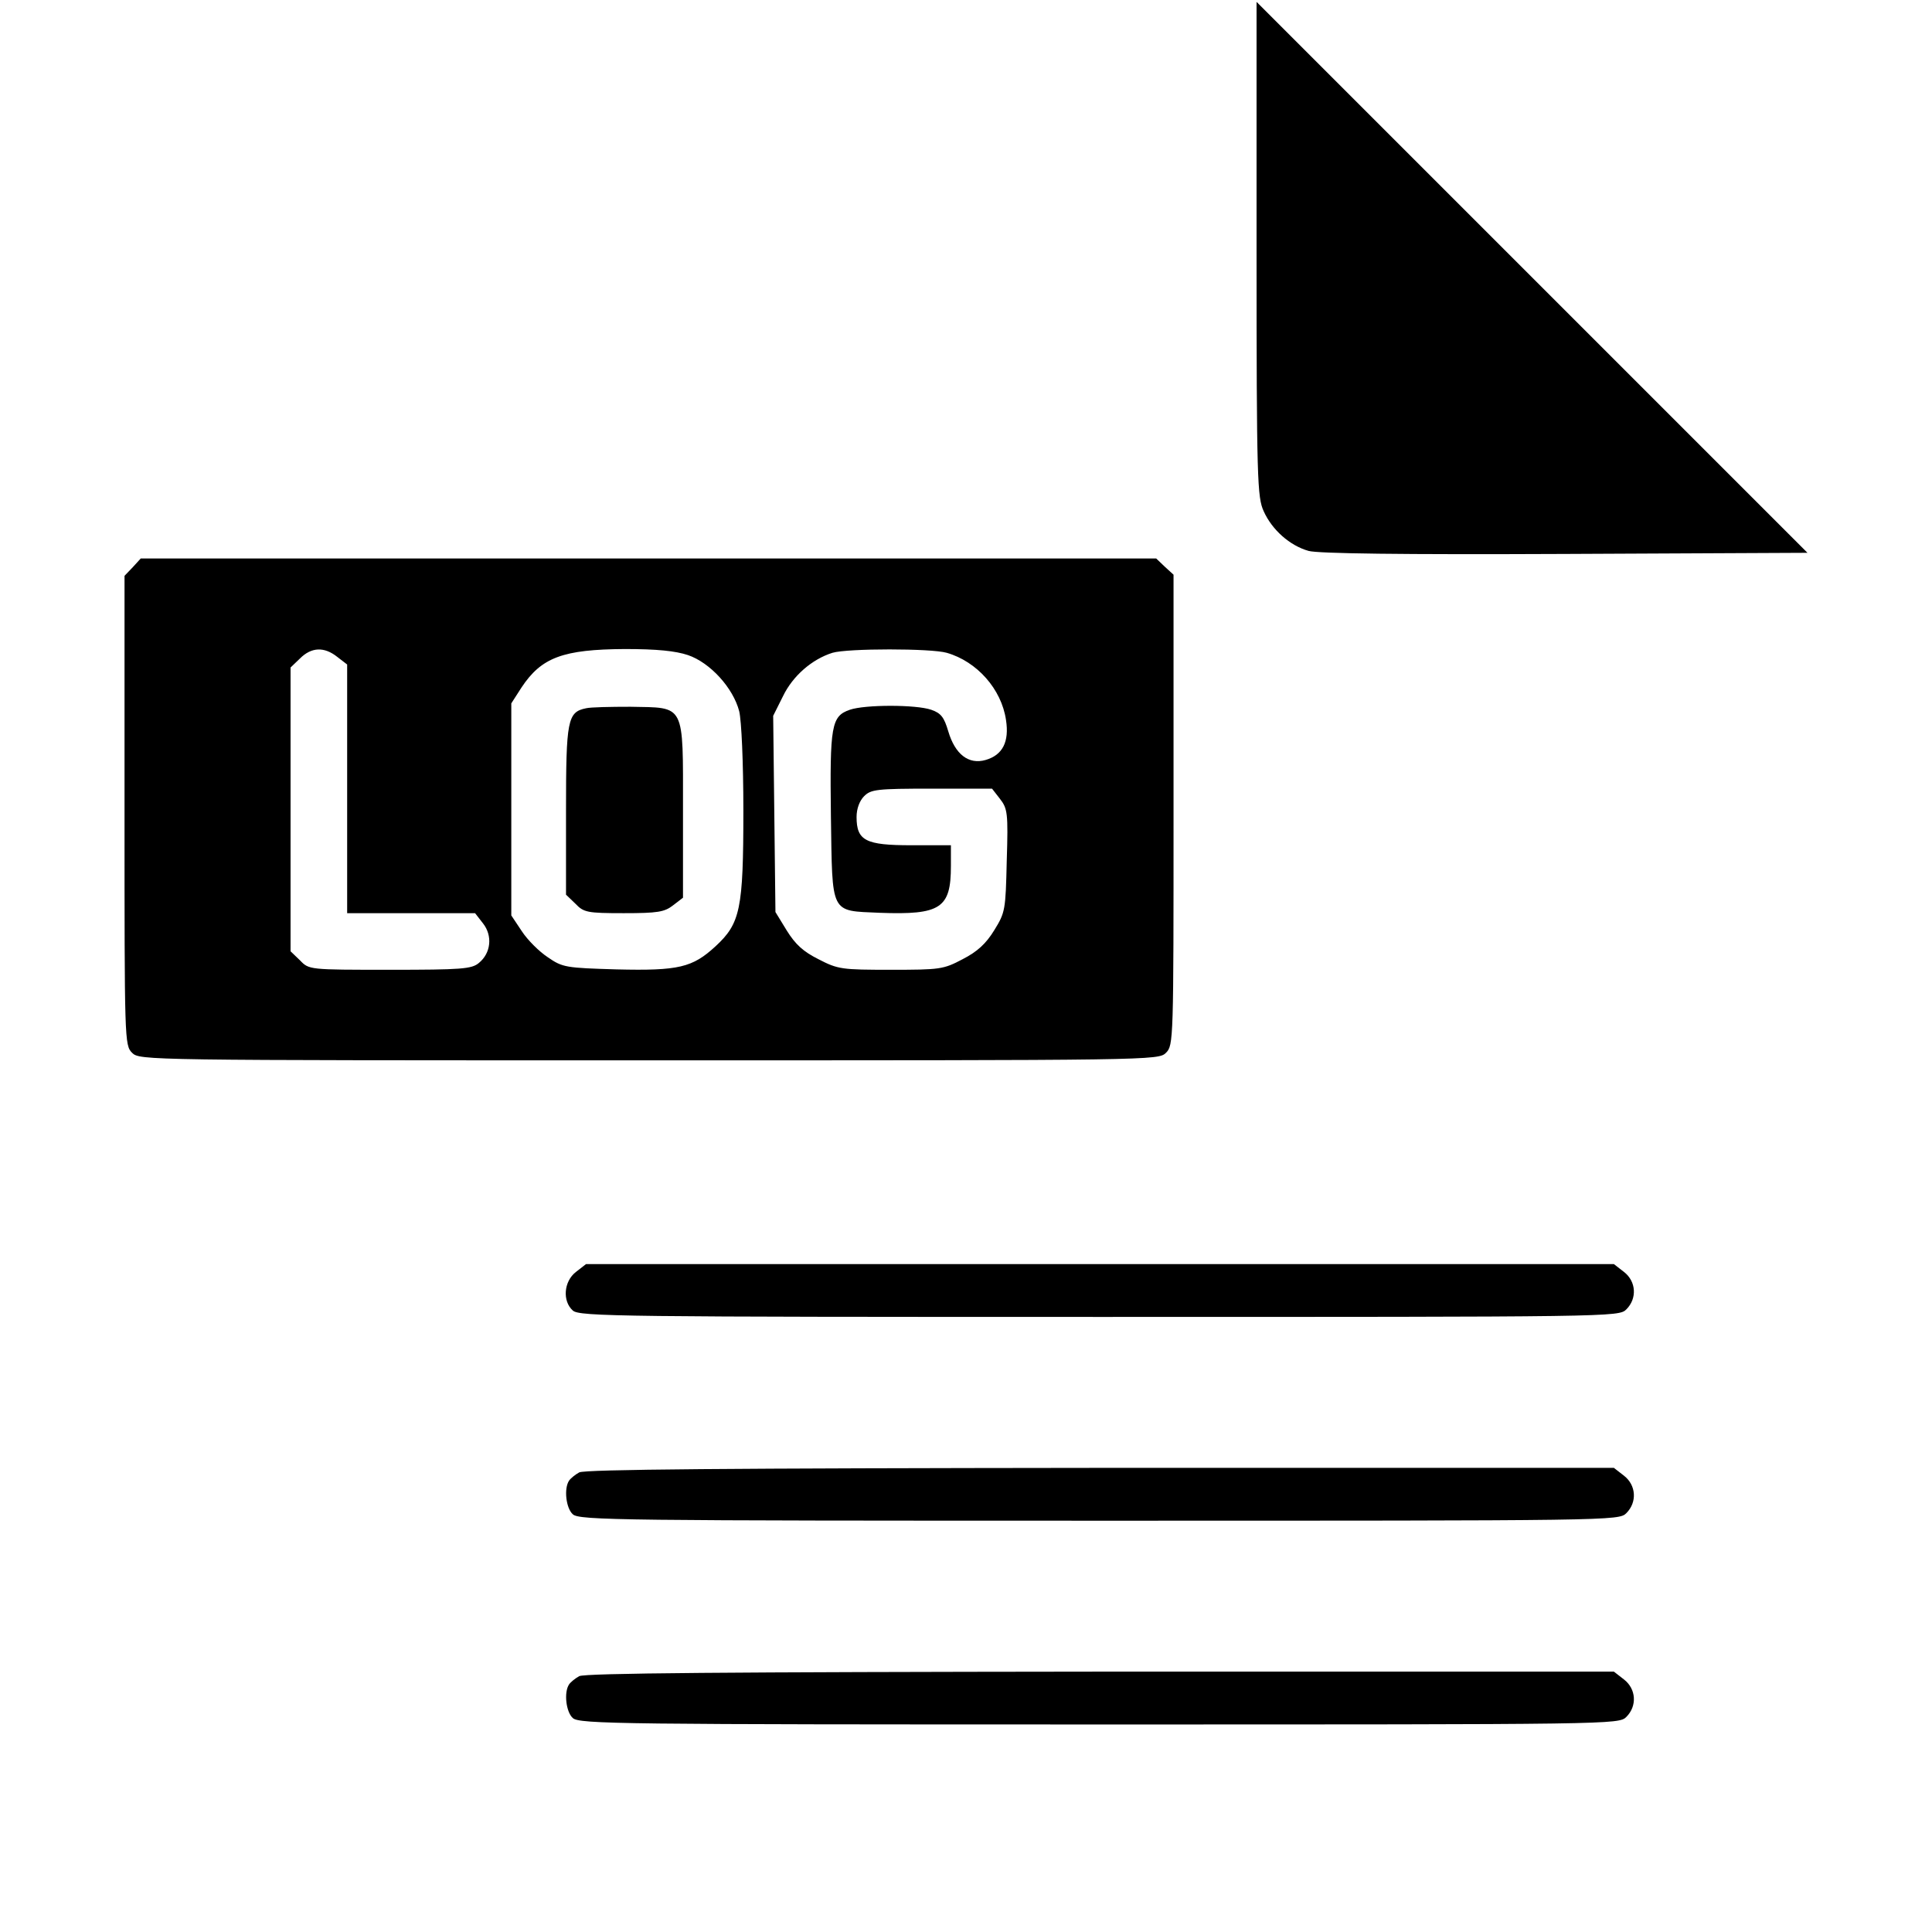
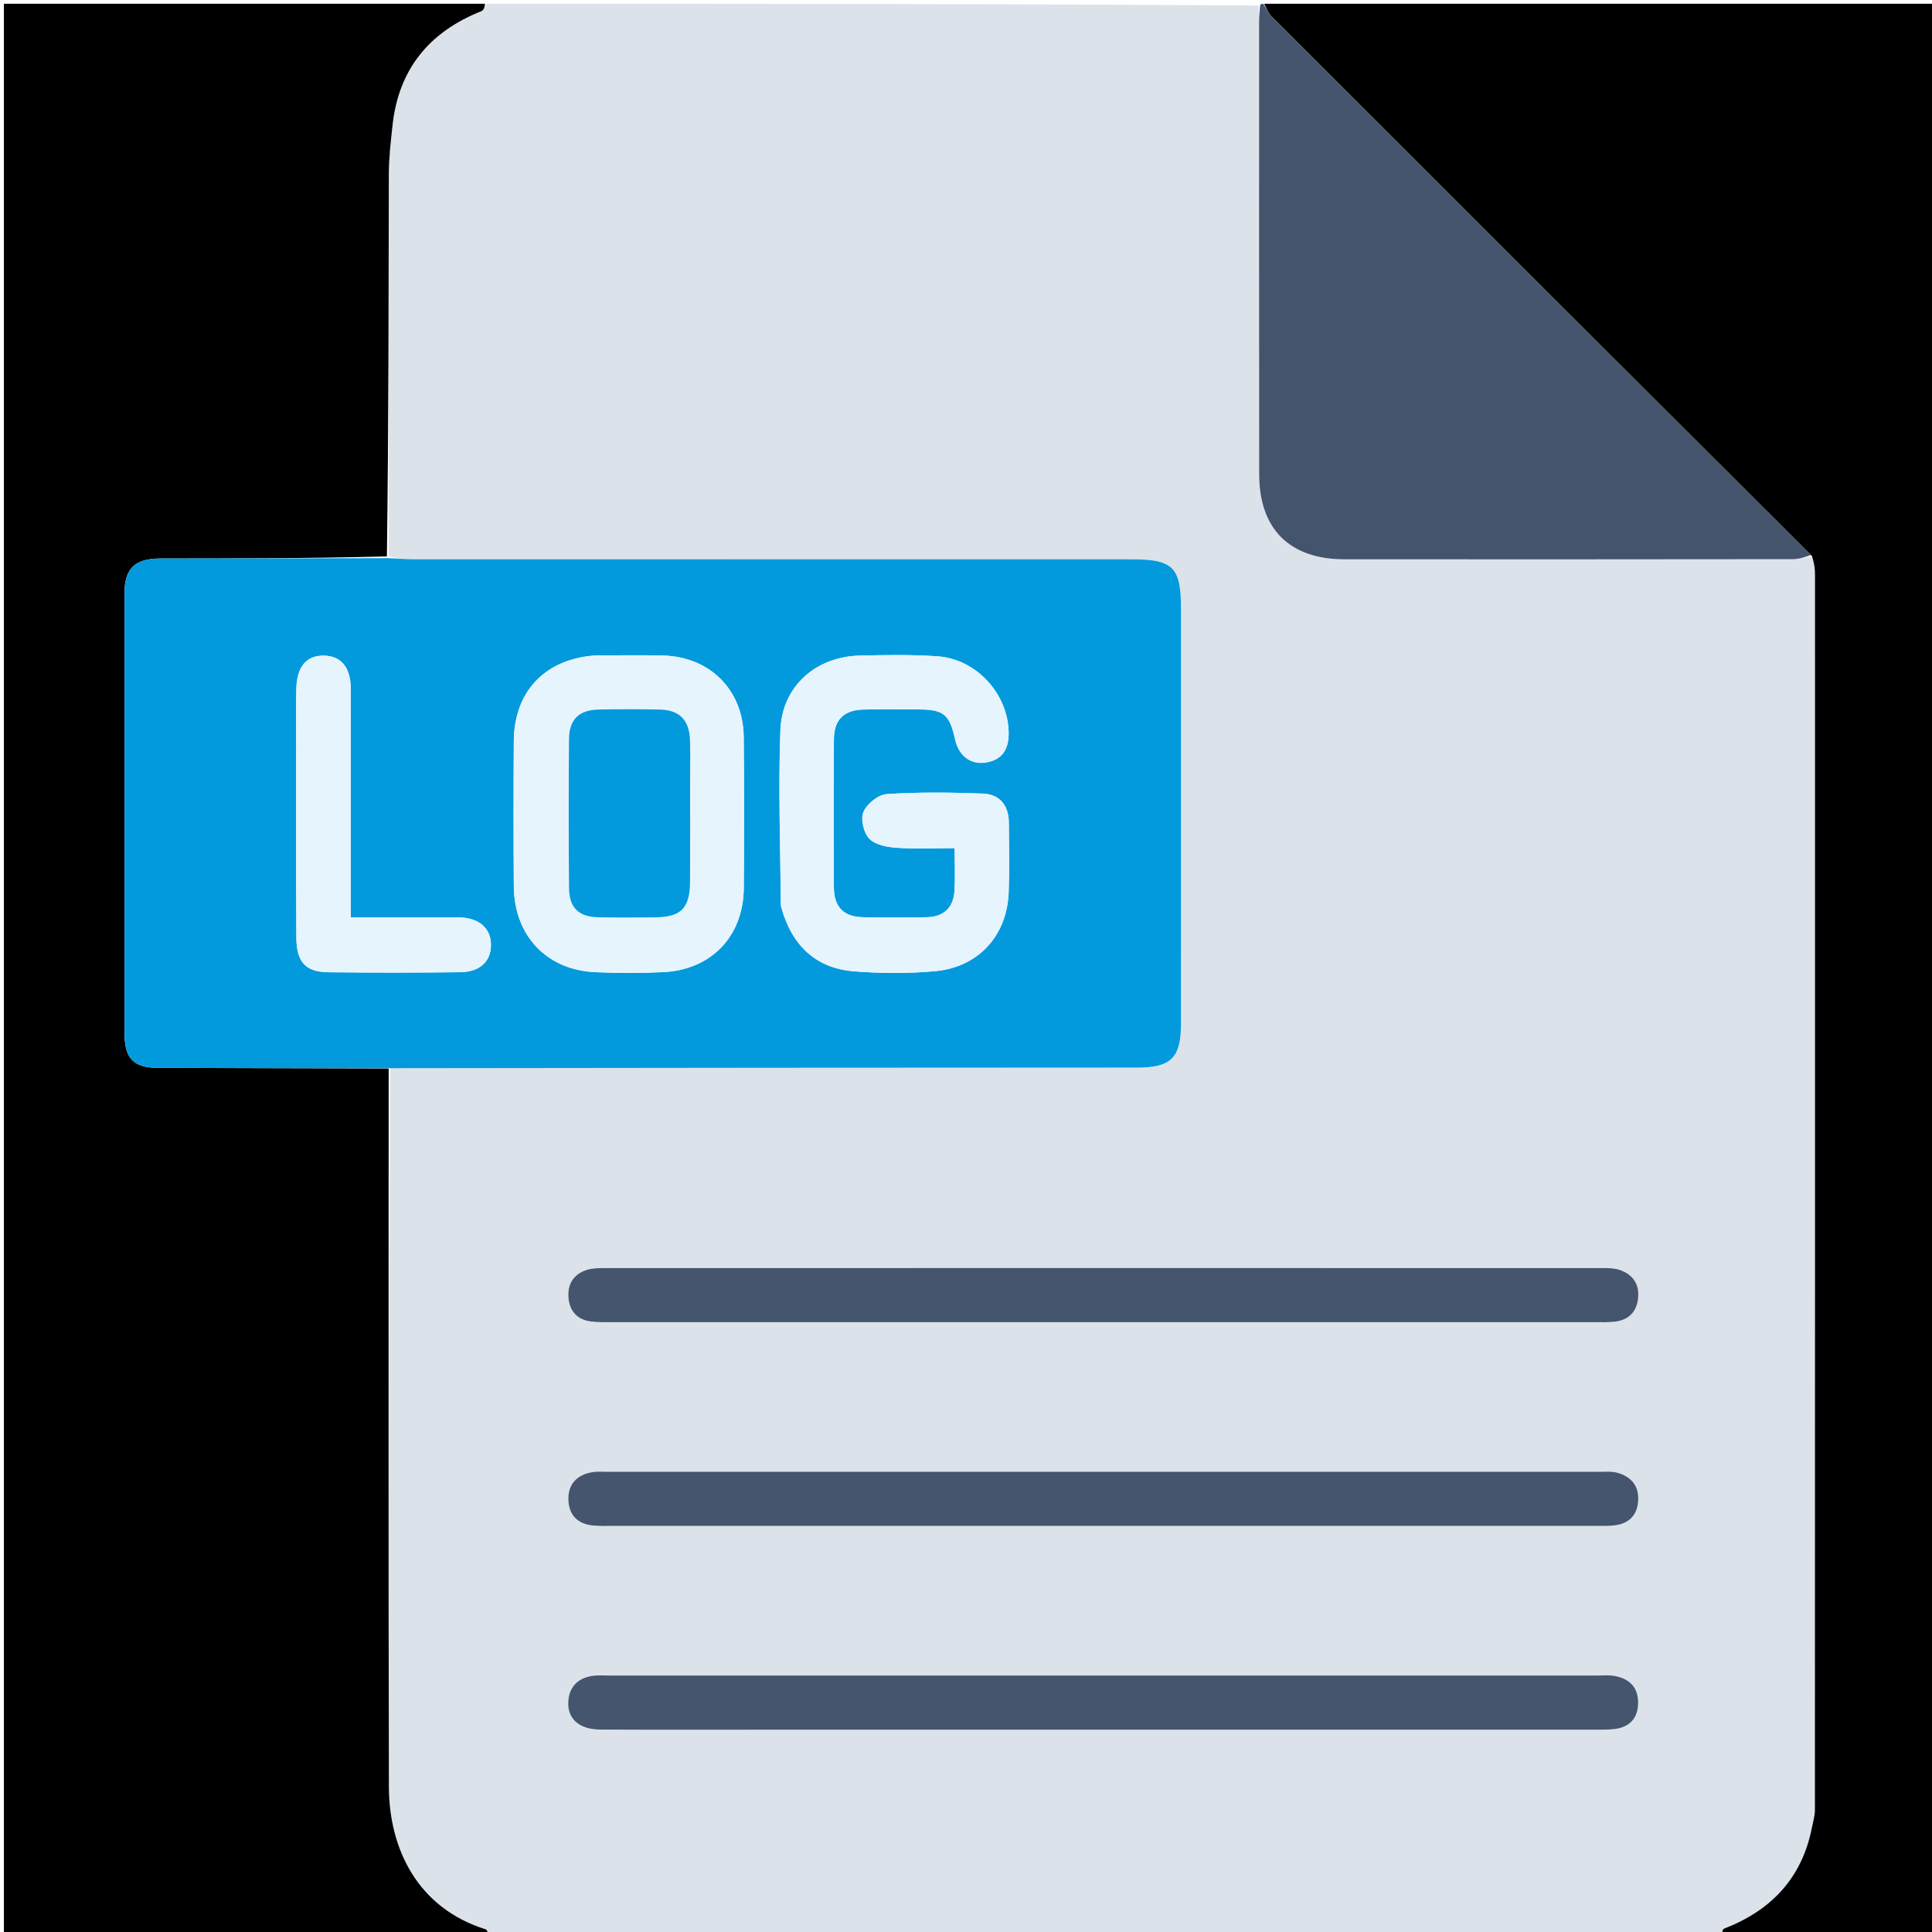
- <svg xmlns="http://www.w3.org/2000/svg" version="1.0" width="512pt" height="512pt" viewBox="0 0 512 512" preserveAspectRatio="xMidYMid meet">
-   <g transform="translate(0,512) scale(0.1,-0.1)" fill="#000000" stroke="none">
-     <path d="M3330 4460 c0 -614 2 -658 19 -695 22 -49 69 -91 119 -105 25 -7 244 -10 680 -8 l642 3 -730 730 -730 730 0 -655z" />
-     <path d="M352 3617 l-22 -23 0 -622 c0 -609 0 -622 20 -642 20 -20 33 -20 1370 -20 1337 0 1350 0 1370 20 20 20 20 33 20 643 l0 624 -23 21 -23 22 -1345 0 -1346 0 -21 -23z m542 -238 l26 -20 0 -330 0 -329 169 0 170 0 21 -27 c26 -33 21 -79 -11 -105 -19 -16 -46 -18 -236 -18 -214 0 -214 0 -238 25 l-25 24 0 376 0 376 25 24 c30 30 64 32 99 4z m929 5 c59 -20 120 -87 136 -149 6 -25 11 -135 11 -263 0 -262 -8 -299 -74 -360 -61 -56 -97 -65 -262 -61 -134 4 -143 5 -182 32 -23 15 -54 46 -69 69 l-28 42 0 281 0 281 27 42 c53 80 110 101 274 102 85 0 134 -5 167 -16z m686 6 c80 -23 145 -96 157 -178 9 -58 -9 -93 -54 -106 -45 -13 -81 15 -99 76 -11 37 -19 48 -45 57 -40 14 -176 14 -216 0 -49 -17 -53 -42 -50 -282 4 -263 -3 -250 129 -256 162 -6 189 12 189 124 l0 55 -105 0 c-121 0 -145 12 -145 75 0 22 8 43 20 55 18 18 33 20 179 20 l160 0 21 -27 c20 -26 22 -37 18 -164 -3 -131 -4 -137 -33 -184 -22 -36 -45 -57 -84 -77 -51 -27 -60 -28 -190 -28 -130 0 -140 1 -192 28 -40 20 -61 39 -84 76 l-30 49 -3 260 -3 260 26 52 c26 54 77 98 131 115 40 12 262 12 303 0z" />
-     <path d="M1553 3243 c-49 -10 -53 -31 -53 -271 l0 -223 25 -24 c22 -23 31 -25 128 -25 90 0 108 3 131 21 l26 20 0 233 c0 285 7 270 -139 273 -53 0 -106 -1 -118 -4z" />
-     <path d="M1526 1749 c-32 -25 -36 -77 -8 -102 17 -16 128 -17 1395 -17 1364 0 1377 0 1397 20 29 29 26 74 -6 99 l-27 21 -1362 0 -1362 0 -27 -21z" />
-     <path d="M1535 1218 c-11 -6 -23 -16 -27 -22 -14 -21 -8 -73 10 -89 17 -16 128 -17 1395 -17 1364 0 1377 0 1397 20 29 29 26 74 -6 99 l-27 21 -1361 0 c-996 -1 -1366 -4 -1381 -12z" />
-     <path d="M1535 678 c-11 -6 -23 -16 -27 -22 -14 -21 -8 -73 10 -89 17 -16 128 -17 1395 -17 1364 0 1377 0 1397 20 29 29 26 74 -6 99 l-27 21 -1361 0 c-996 -1 -1366 -4 -1381 -12z" />
-   </g>
+ <svg xmlns="http://www.w3.org/2000/svg" version="1.1" id="Layer_1" x="0px" y="0px" width="100%" viewBox="0 0 512 512" enable-background="new 0 0 512 512" xml:space="preserve">
+   <path fill="#DBE2E9" opacity="1" stroke="none" d=" M129,1  C197.021,1 265.042,1 333.466,1.466  C333.802,3.258 333.676,4.585 333.675,5.912  C333.669,45.844 333.648,85.776 333.692,125.708  C333.708,140.204 341.773,148.213 356.264,148.221  C395.863,148.245 435.463,148.242 475.062,148.189  C476.781,148.187 478.5,147.584 480.488,147.558  C480.839,149.349 480.991,150.842 480.991,152.335  C481.002,261.439 481.005,370.543 480.966,479.648  C480.966,481.231 480.476,482.82 480.163,484.396  C477.514,497.741 469.371,506.283 456.904,511.105  C456.43,511.289 456.294,512.348 456,513  C347.312,513 238.625,513 129.783,512.698  C129.311,512.011 129.064,511.399 128.665,511.274  C110.612,505.619 103.102,489.875 103.062,473.525  C102.909,410.072 103.001,346.618 103.464,283.084  C169.738,282.98 235.548,282.957 301.359,282.927  C310.349,282.923 312.969,280.307 312.97,271.342  C312.977,234.687 312.974,198.033 312.973,161.378  C312.973,150.305 310.906,148.223 299.893,148.223  C236.414,148.221 172.935,148.226 109.456,148.206  C107.301,148.206 105.147,147.973 102.996,147.389  C102.999,113.305 102.965,79.68 103.044,46.055  C103.054,41.812 103.562,37.559 104.012,33.329  C105.604,18.354 113.755,8.45 127.601,2.943  C128.226,2.694 128.541,1.665 129,1 M283.5,350.388  C329.809,350.388 376.117,350.389 422.426,350.383  C424.257,350.383 426.103,350.457 427.916,350.254  C431.511,349.851 433.685,347.777 434.102,344.162  C434.545,340.316 432.721,337.687 429.132,336.511  C427.601,336.01 425.852,336.052 424.202,336.051  C336.249,336.032 248.296,336.031 160.343,336.054  C158.696,336.054 156.954,336.058 155.421,336.563  C152.002,337.688 150.361,340.306 150.646,343.873  C150.933,347.456 152.949,349.72 156.579,350.202  C158.384,350.442 160.235,350.381 162.064,350.381  C202.209,350.39 242.355,350.388 283.5,350.388 M364.5,404.388  C383.99,404.388 403.48,404.391 422.97,404.382  C424.634,404.381 426.316,404.442 427.958,404.229  C431.79,403.733 433.935,401.468 434.143,397.603  C434.352,393.692 432.202,391.304 428.632,390.301  C427.075,389.863 425.327,390.043 423.665,390.042  C336.21,390.033 248.755,390.033 161.3,390.038  C159.802,390.038 158.269,389.9 156.813,390.163  C152.85,390.878 150.538,393.326 150.628,397.394  C150.718,401.447 153.008,403.865 157.112,404.269  C158.928,404.448 160.772,404.384 162.603,404.384  C229.569,404.389 296.534,404.388 364.5,404.388 M202.5,458.388  C275.629,458.388 348.758,458.389 421.887,458.382  C423.884,458.382 425.9,458.445 427.874,458.209  C431.973,457.72 434.137,455.238 434.125,451.155  C434.113,447.014 431.652,444.772 427.736,444.118  C426.275,443.875 424.745,444.036 423.246,444.036  C335.957,444.033 248.669,444.033 161.38,444.036  C159.882,444.037 158.355,443.901 156.89,444.137  C153.155,444.739 150.909,446.954 150.612,450.796  C150.257,455.396 153.397,458.316 159.022,458.351  C173.181,458.441 187.34,458.386 202.5,458.388 z" />
+   <path fill="#000000" opacity="1" stroke="none" d=" M128.531,1  C128.541,1.665 128.226,2.694 127.601,2.943  C113.755,8.45 105.604,18.354 104.012,33.329  C103.562,37.559 103.054,41.812 103.044,46.055  C102.965,79.68 102.999,113.305 102.531,147.454  C82.239,147.986 62.415,147.987 42.592,148.005  C35.683,148.011 33.002,150.631 33.001,157.314  C33.001,196.128 33,234.943 33.002,273.757  C33.002,280.583 35.359,282.983 42.042,283  C62.362,283.053 82.682,283.109 103.001,283.165  C103.001,346.618 102.909,410.072 103.062,473.525  C103.102,489.875 110.612,505.619 128.665,511.274  C129.064,511.399 129.311,512.011 129.314,512.698  C86.358,513 43.715,513 1.036,513  C1.036,342.455 1.036,171.91 1.036,1  C43.354,1 85.708,1 128.531,1 z" />
+   <path fill="#000000" opacity="1" stroke="none" d=" M456.469,513  C456.294,512.348 456.43,511.289 456.904,511.105  C469.371,506.283 477.514,497.741 480.163,484.396  C480.476,482.82 480.966,481.231 480.966,479.648  C481.005,370.543 481.002,261.439 480.991,152.335  C480.991,150.842 480.839,149.349 480.185,147.373  C432.045,99.376 384.473,51.865 336.939,4.316  C336.063,3.44 335.636,2.115 335,1  C394.299,1 453.597,1 512.948,1  C512.948,171.667 512.948,342.333 512.948,513  C494.249,513 475.593,513 456.469,513 z" />
+   <path fill="#44546C" opacity="1" stroke="none" d=" M334.75,1  C335.636,2.115 336.063,3.44 336.939,4.316  C384.473,51.865 432.045,99.376 479.916,147.076  C478.5,147.584 476.781,148.187 475.062,148.189  C435.463,148.242 395.863,148.245 356.264,148.221  C341.773,148.213 333.708,140.204 333.692,125.708  C333.648,85.776 333.669,45.844 333.675,5.912  C333.676,4.585 333.802,3.258 333.935,1.466  C334,1 334.5,1 334.75,1 z" />
+   <path fill="#029ADD" opacity="1" stroke="none" d=" M103.464,283.085  C82.682,283.109 62.362,283.053 42.042,283  C35.359,282.983 33.002,280.583 33.002,273.757  C33,234.943 33.001,196.128 33.001,157.314  C33.002,150.631 35.683,148.011 42.592,148.005  C62.415,147.987 82.239,147.986 102.527,147.913  C105.147,147.973 107.301,148.206 109.456,148.206  C172.935,148.226 236.414,148.221 299.893,148.223  C310.906,148.223 312.973,150.305 312.973,161.378  C312.974,198.033 312.977,234.687 312.97,271.342  C312.969,280.307 310.349,282.923 301.359,282.927  C235.548,282.957 169.738,282.98 103.464,283.085 M206.967,240.242  C209.783,250.584 216.188,256.62 226.42,257.419  C233.528,257.974 240.765,258.02 247.858,257.363  C259.359,256.297 266.899,247.898 267.309,236.423  C267.529,230.271 267.395,224.104 267.348,217.944  C267.314,213.397 264.869,210.479 260.449,210.311  C251.971,209.99 243.451,209.893 234.996,210.443  C232.757,210.589 229.757,213.025 228.83,215.159  C228.014,217.036 228.864,220.661 230.342,222.229  C231.891,223.873 235.029,224.488 237.535,224.664  C242.587,225.018 247.681,224.769 253,224.769  C253,229.036 253.162,232.524 252.96,235.991  C252.699,240.505 250.147,242.999 245.584,243.076  C239.925,243.171 234.261,243.202 228.603,243.074  C223.584,242.961 221.022,240.358 220.989,235.228  C220.903,222.075 220.895,208.921 220.998,195.769  C221.038,190.728 223.705,188.161 228.782,188.035  C233.773,187.912 238.771,187.981 243.765,188.011  C250.089,188.049 251.688,189.418 253.087,195.865  C254.041,200.26 257.176,202.726 261.279,202.07  C265.65,201.371 267.342,198.472 267.304,194.254  C267.213,183.932 258.795,174.618 248.338,173.919  C241.54,173.465 234.69,173.579 227.87,173.737  C216.22,174.006 207.248,181.858 206.813,193.488  C206.243,208.771 206.796,224.096 206.967,240.242 M157.681,173.695  C144.451,174.634 136.267,183.191 136.172,196.401  C136.08,209.231 136.078,222.061 136.172,234.891  C136.268,247.955 144.882,257.066 157.773,257.635  C163.76,257.9 169.779,257.909 175.764,257.625  C188.528,257.019 197.023,248.084 197.111,235.287  C197.203,221.958 197.242,208.626 197.091,195.298  C196.95,182.819 188.129,174.028 175.631,173.721  C169.97,173.583 164.302,173.69 157.681,173.695 M78.49,197.503  C78.496,214.48 78.439,231.457 78.541,248.433  C78.58,254.968 80.992,257.589 87.027,257.655  C98.676,257.782 110.329,257.786 121.978,257.644  C127.27,257.579 130.22,254.646 130.103,250.203  C129.992,245.999 127.05,243.375 122.065,243.137  C120.072,243.043 118.071,243.115 116.074,243.115  C108.486,243.114 100.898,243.115 92.975,243.115  C92.975,240.648 92.975,238.842 92.975,237.036  C92.974,218.894 92.997,200.753 92.959,182.611  C92.948,176.861 90.386,173.791 85.793,173.751  C81.202,173.711 78.681,176.66 78.533,182.525  C78.415,187.183 78.497,191.845 78.49,197.503 z" />
+   <path fill="#45556D" opacity="1" stroke="none" d=" M283,350.388  C242.355,350.388 202.209,350.39 162.064,350.381  C160.235,350.381 158.384,350.442 156.579,350.202  C152.949,349.72 150.933,347.456 150.646,343.873  C150.361,340.306 152.002,337.688 155.421,336.563  C156.954,336.058 158.696,336.054 160.343,336.054  C248.296,336.031 336.249,336.032 424.202,336.051  C425.852,336.052 427.601,336.01 429.132,336.511  C432.721,337.687 434.545,340.316 434.102,344.162  C433.685,347.777 431.511,349.851 427.916,350.254  C426.103,350.457 424.257,350.383 422.426,350.383  C376.117,350.389 329.809,350.388 283,350.388 z" />
+   <path fill="#45556D" opacity="1" stroke="none" d=" M364,404.388  C296.534,404.388 229.569,404.389 162.603,404.384  C160.772,404.384 158.928,404.448 157.112,404.269  C153.008,403.865 150.718,401.447 150.628,397.394  C150.538,393.326 152.85,390.878 156.813,390.163  C158.269,389.9 159.802,390.038 161.3,390.038  C248.755,390.033 336.21,390.033 423.665,390.042  C425.327,390.043 427.075,389.863 428.632,390.301  C432.202,391.304 434.352,393.692 434.143,397.603  C433.935,401.468 431.79,403.733 427.958,404.229  C426.316,404.442 424.634,404.381 422.97,404.382  C403.48,404.391 383.99,404.388 364,404.388 z" />
+   <path fill="#45556D" opacity="1" stroke="none" d=" M202,458.388  C187.34,458.386 173.181,458.441 159.022,458.351  C153.397,458.316 150.257,455.396 150.612,450.796  C150.909,446.954 153.155,444.739 156.89,444.137  C158.355,443.901 159.882,444.037 161.38,444.036  C248.669,444.033 335.957,444.033 423.246,444.036  C424.745,444.036 426.275,443.875 427.736,444.118  C431.652,444.772 434.113,447.014 434.125,451.155  C434.137,455.238 431.973,457.72 427.874,458.209  C425.9,458.445 423.884,458.382 421.887,458.382  C348.758,458.389 275.629,458.388 202,458.388 z" />
+   <path fill="#E6F4FE" opacity="1" stroke="none" d=" M206.917,239.822  C206.796,224.096 206.243,208.771 206.813,193.488  C207.248,181.858 216.22,174.006 227.87,173.737  C234.69,173.579 241.54,173.465 248.338,173.919  C258.795,174.618 267.213,183.932 267.304,194.254  C267.342,198.472 265.65,201.371 261.279,202.07  C257.176,202.726 254.041,200.26 253.087,195.865  C251.688,189.418 250.089,188.049 243.765,188.011  C238.771,187.981 233.773,187.912 228.782,188.035  C223.705,188.161 221.038,190.728 220.998,195.769  C220.895,208.921 220.903,222.075 220.989,235.228  C221.022,240.358 223.584,242.961 228.603,243.074  C234.261,243.202 239.925,243.171 245.584,243.076  C250.147,242.999 252.699,240.505 252.96,235.991  C253.162,232.524 253,229.036 253,224.769  C247.681,224.769 242.587,225.018 237.535,224.664  C235.029,224.488 231.891,223.873 230.342,222.229  C228.864,220.661 228.014,217.036 228.83,215.159  C229.757,213.025 232.757,210.589 234.996,210.443  C243.451,209.893 251.971,209.99 260.449,210.311  C264.869,210.479 267.314,213.397 267.348,217.944  C267.395,224.104 267.529,230.271 267.309,236.423  C266.899,247.898 259.359,256.297 247.858,257.363  C240.765,258.02 233.528,257.974 226.42,257.419  C216.188,256.62 209.783,250.584 206.917,239.822 z" />
+   <path fill="#E6F4FE" opacity="1" stroke="none" d=" M158.159,173.69  C164.302,173.69 169.97,173.583 175.631,173.721  C188.129,174.028 196.95,182.819 197.091,195.298  C197.242,208.626 197.203,221.958 197.111,235.287  C197.023,248.084 188.528,257.019 175.764,257.625  C169.779,257.909 163.76,257.9 157.773,257.635  C144.882,257.066 136.268,247.955 136.172,234.891  C136.078,222.061 136.08,209.231 136.172,196.401  C136.267,183.191 144.451,174.634 158.159,173.69 M182.882,205.522  C182.88,202.364 182.983,199.202 182.853,196.049  C182.634,190.737 180.034,188.141 174.75,188.032  C169.433,187.923 164.112,187.933 158.795,188.028  C153.418,188.125 150.826,190.607 150.786,195.987  C150.687,209.117 150.684,222.249 150.797,235.378  C150.841,240.554 153.349,242.962 158.484,243.081  C163.468,243.197 168.456,243.137 173.442,243.108  C180.54,243.067 182.846,240.717 182.874,233.441  C182.907,224.466 182.882,215.49 182.882,205.522 z" />
+   <path fill="#E6F4FE" opacity="1" stroke="none" d=" M78.49,197.004  C78.497,191.845 78.415,187.183 78.533,182.525  C78.681,176.66 81.202,173.711 85.793,173.751  C90.386,173.791 92.948,176.861 92.959,182.611  C92.997,200.753 92.974,218.894 92.975,237.036  C92.975,238.842 92.975,240.648 92.975,243.115  C100.898,243.115 108.486,243.114 116.074,243.115  C118.071,243.115 120.072,243.043 122.065,243.137  C127.05,243.375 129.992,245.999 130.103,250.203  C130.22,254.646 127.27,257.579 121.978,257.644  C110.329,257.786 98.676,257.782 87.027,257.655  C80.992,257.589 78.58,254.968 78.541,248.433  C78.439,231.457 78.496,214.48 78.49,197.004 z" />
+   <path fill="#029ADD" opacity="1" stroke="none" d=" M182.882,206.019  C182.882,215.49 182.907,224.466 182.874,233.441  C182.846,240.717 180.54,243.067 173.442,243.108  C168.456,243.137 163.468,243.197 158.484,243.081  C153.349,242.962 150.841,240.554 150.797,235.378  C150.684,222.249 150.687,209.117 150.786,195.987  C150.826,190.607 153.418,188.125 158.795,188.028  C164.112,187.933 169.433,187.923 174.75,188.032  C180.034,188.141 182.634,190.737 182.853,196.049  C182.983,199.202 182.88,202.364 182.882,206.019 z" />
</svg>
